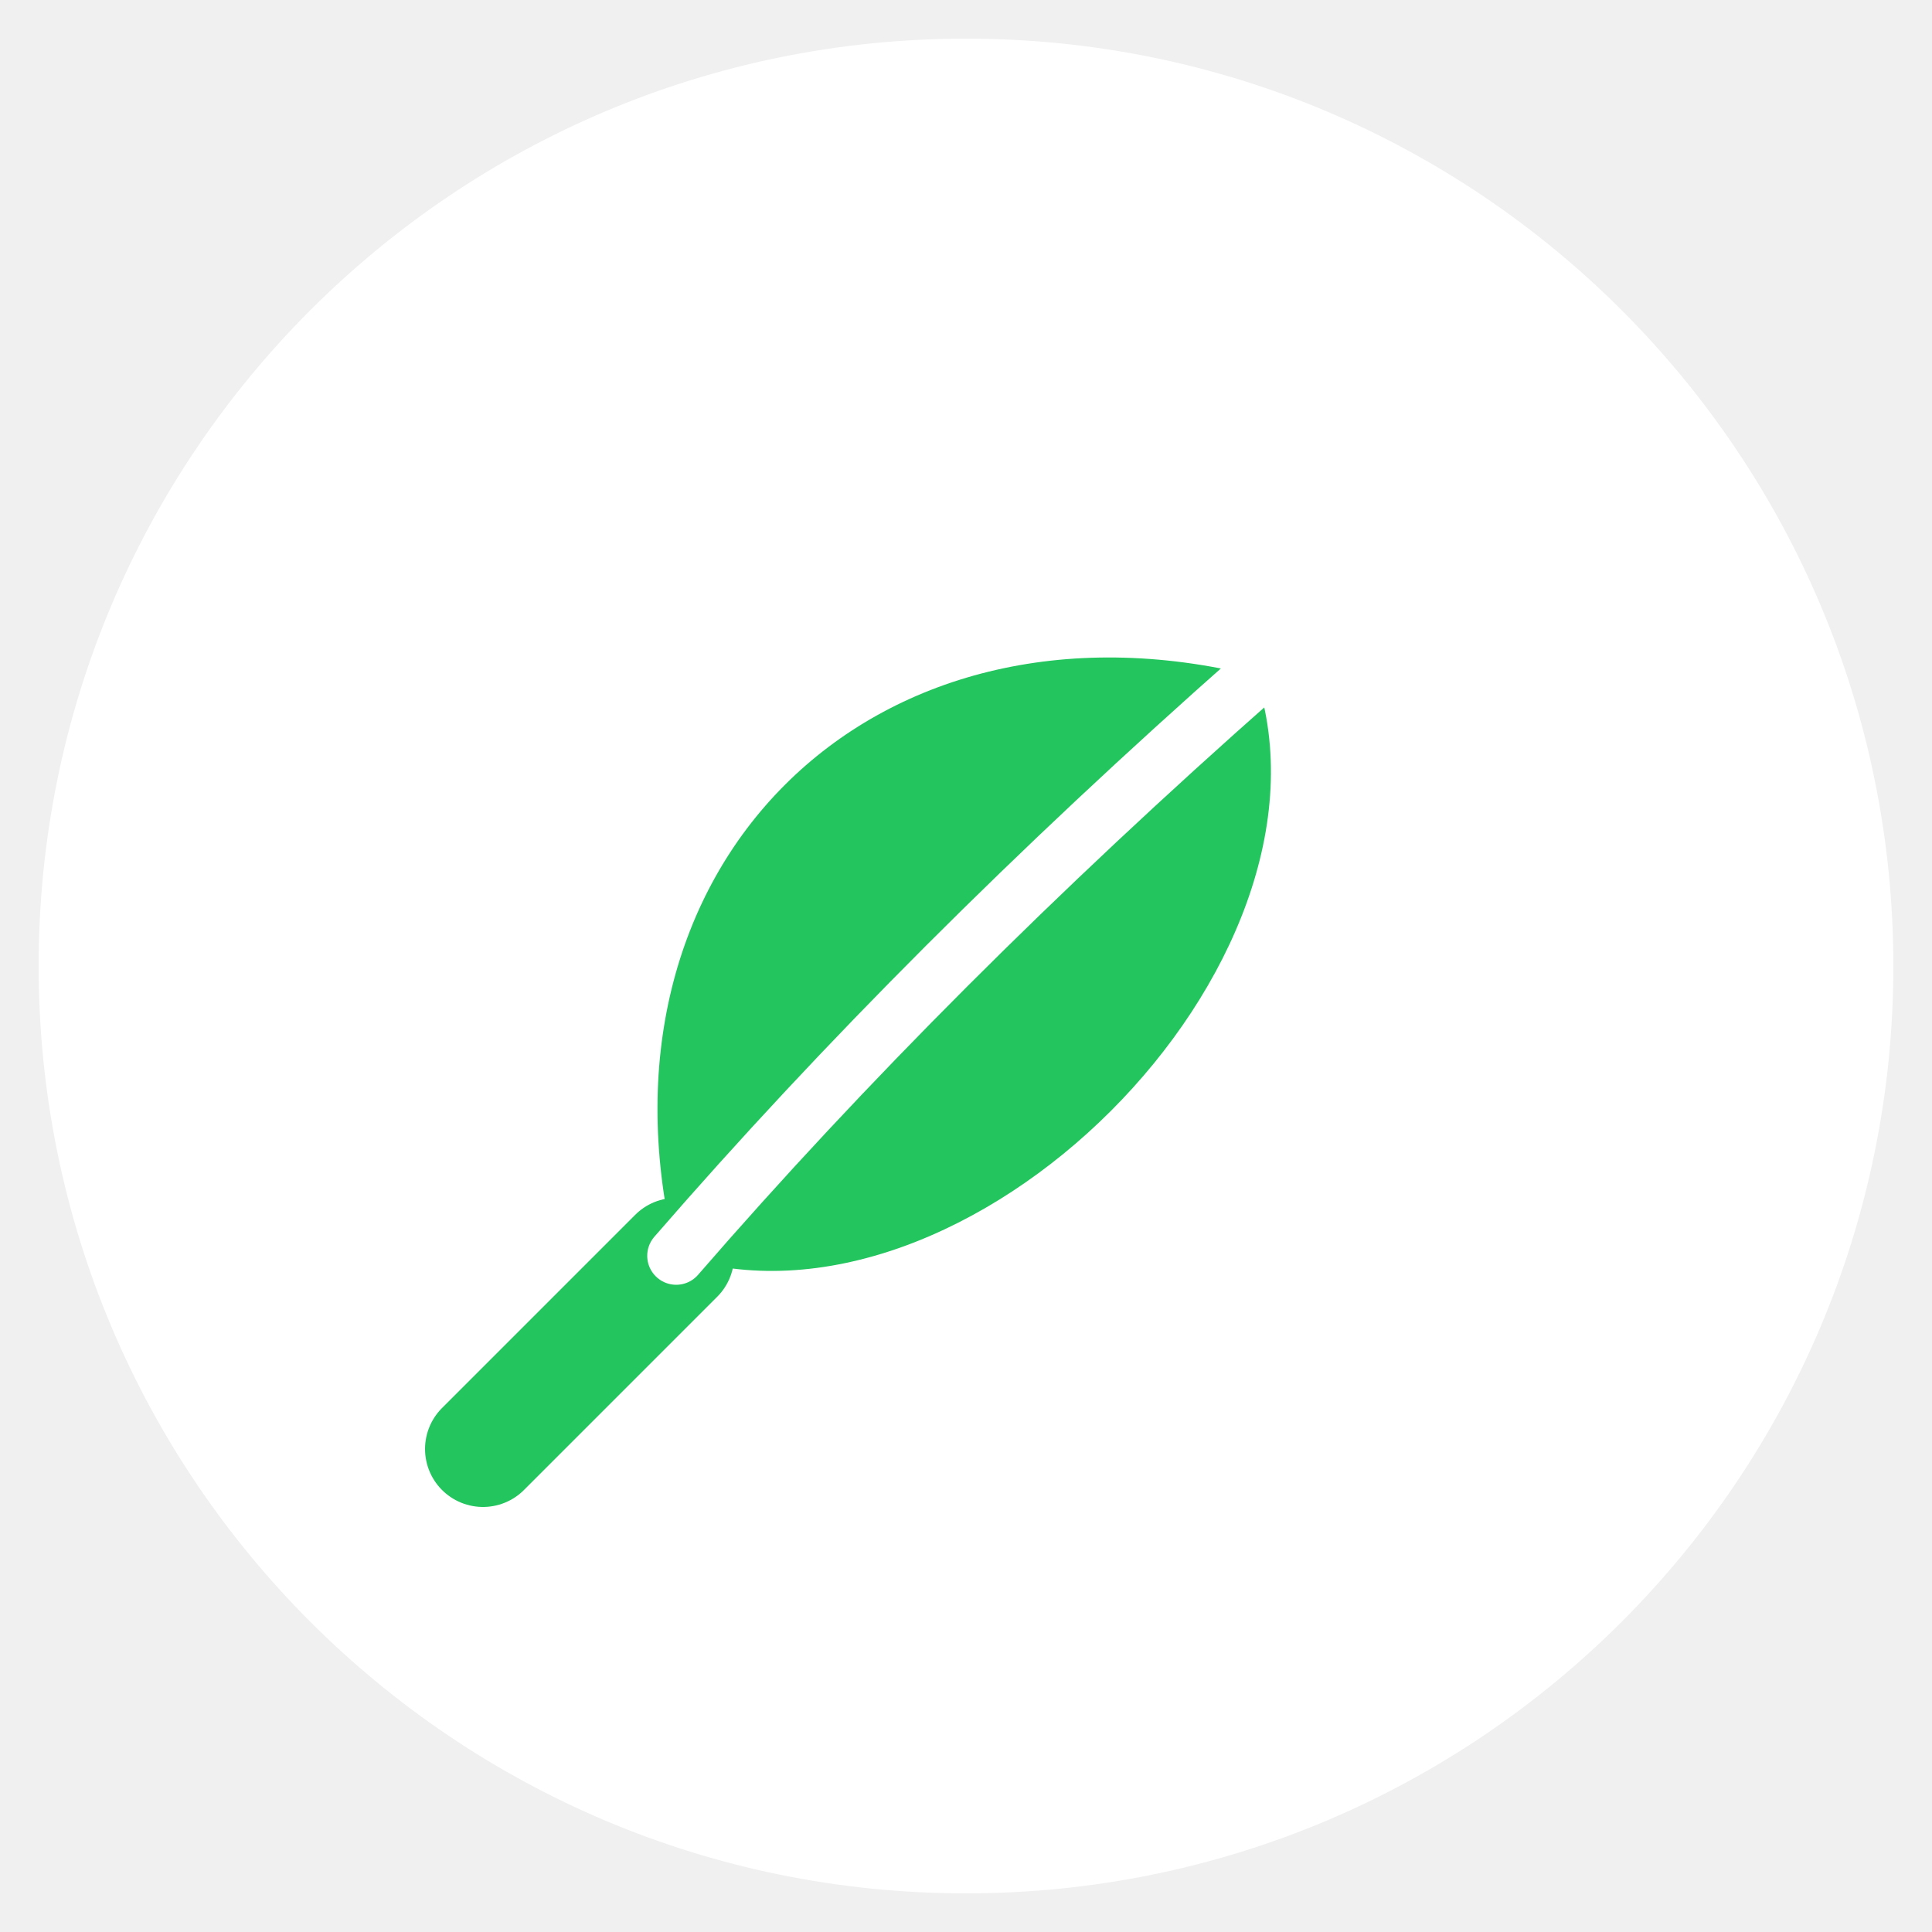
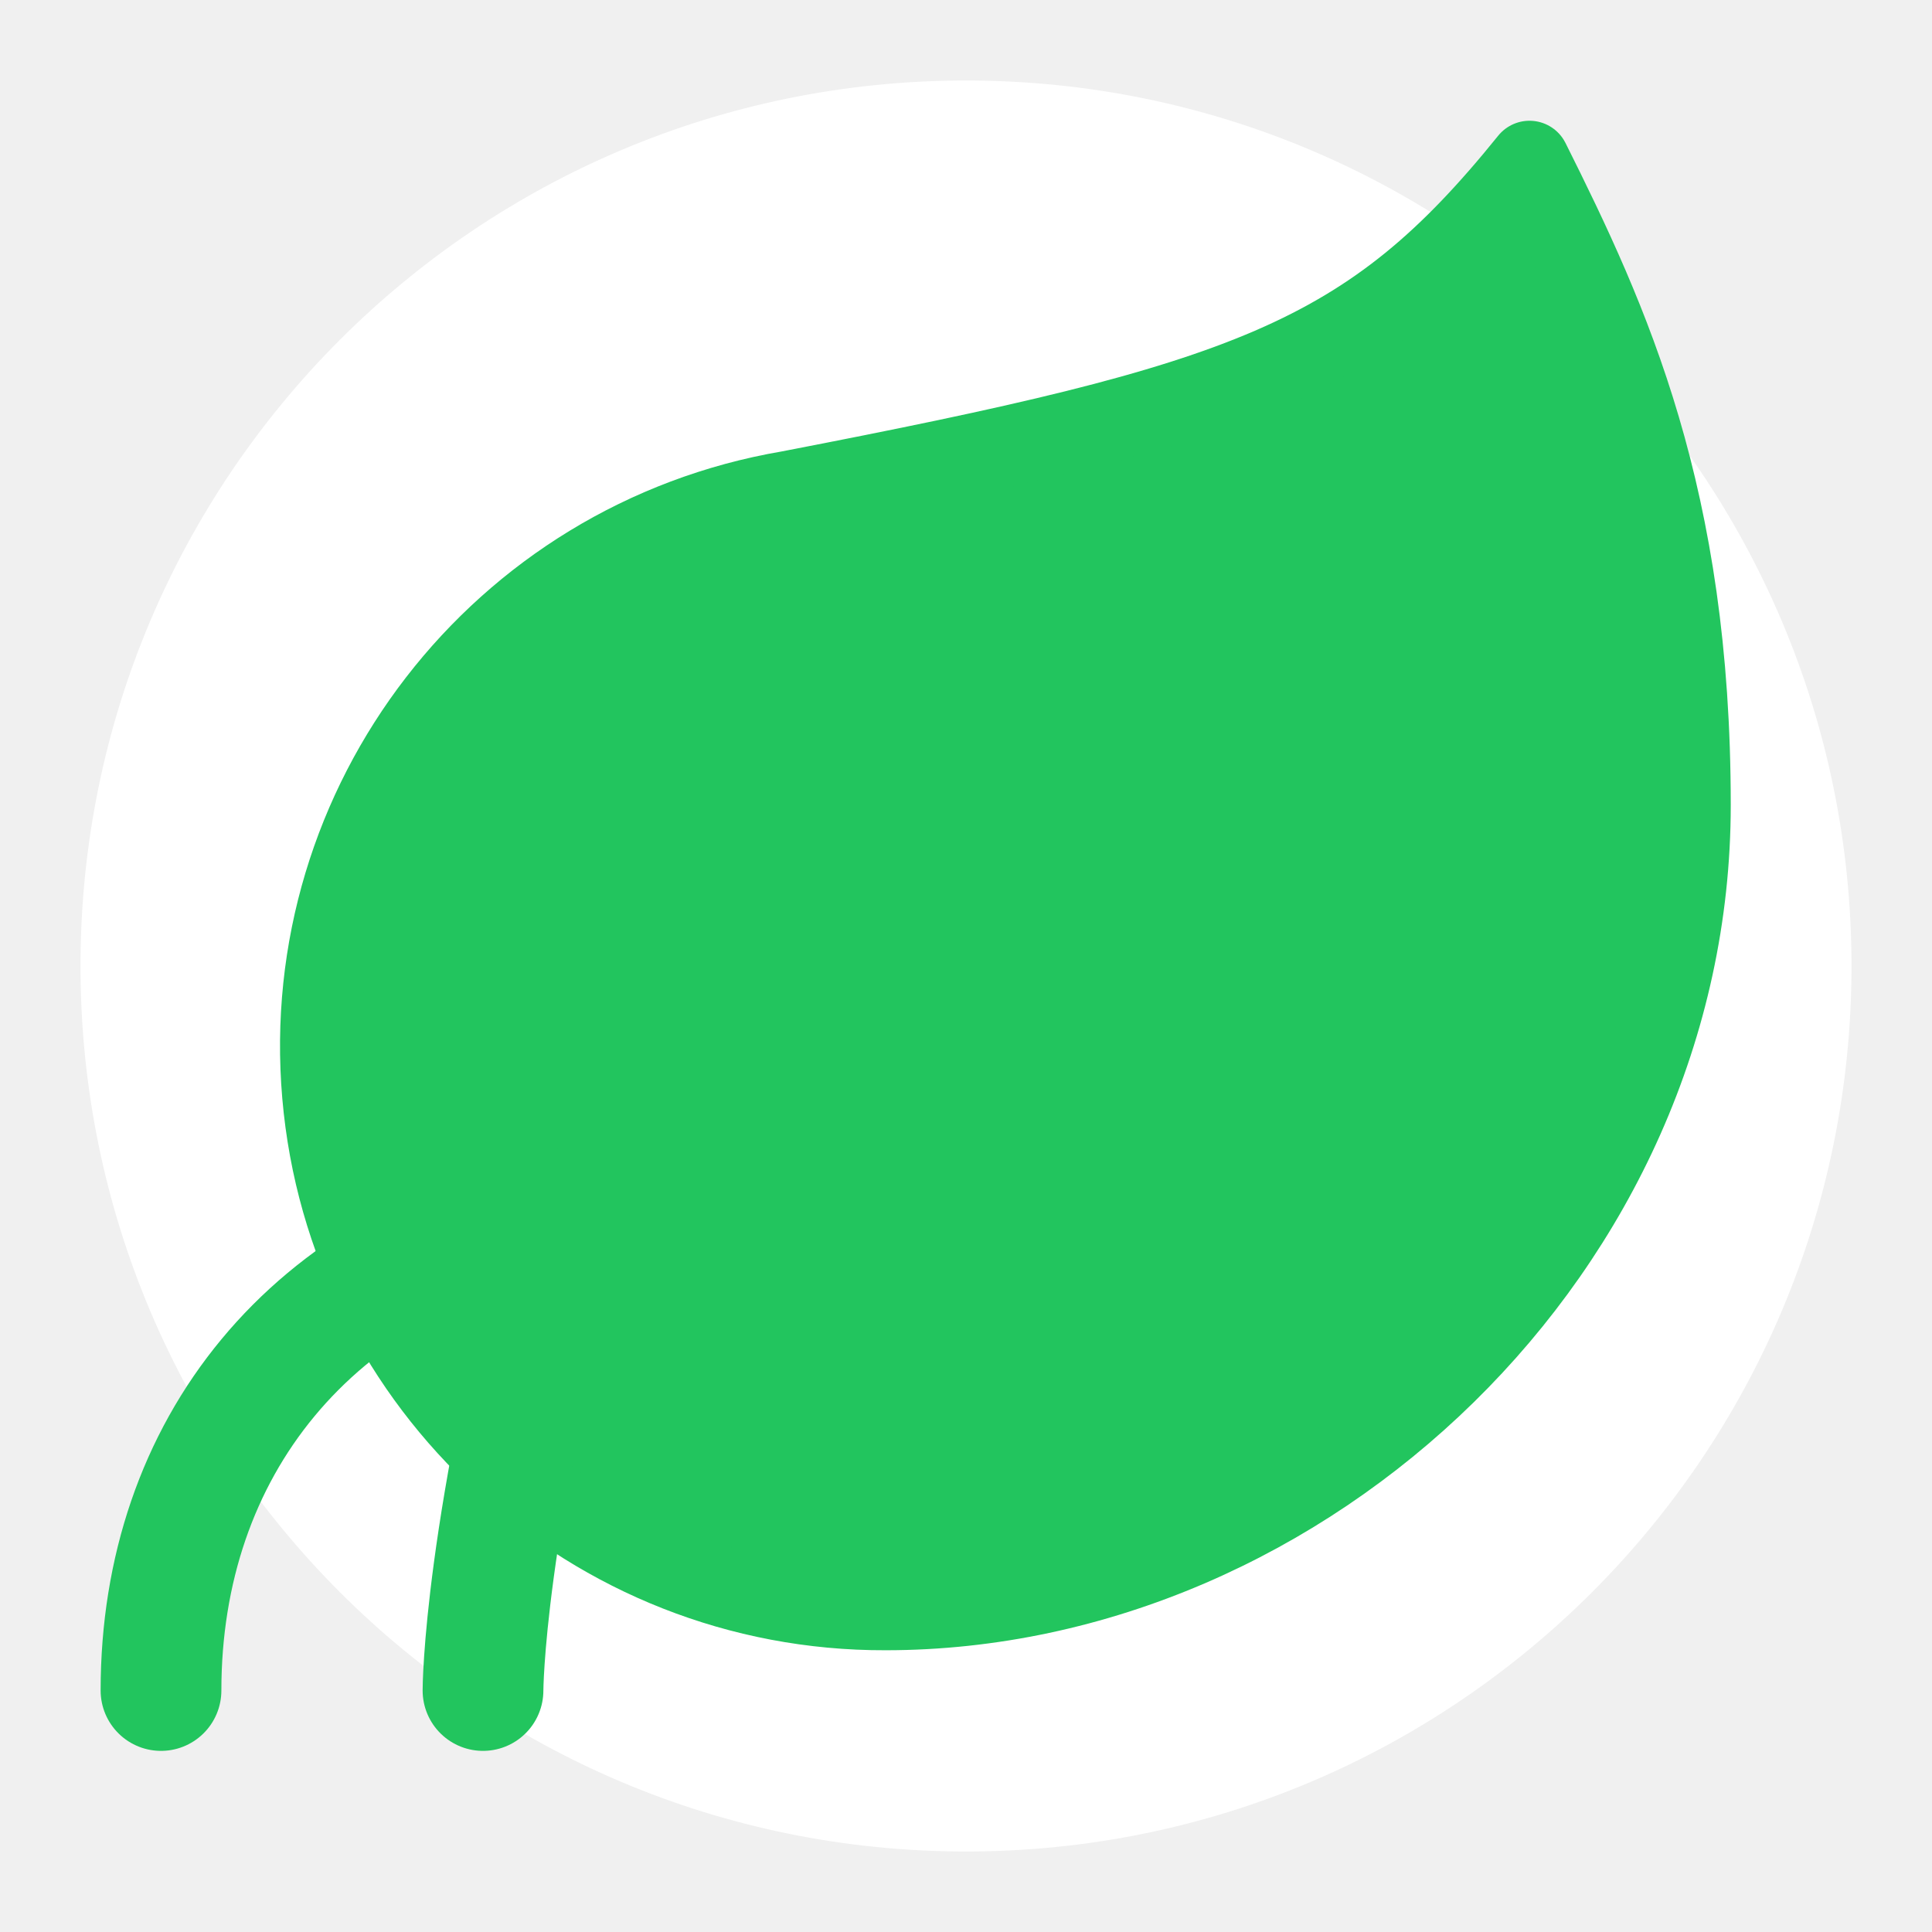
- <svg xmlns="http://www.w3.org/2000/svg" viewBox="0 0 100 100">
-   <circle cx="50" cy="50" r="48" fill="#ffffff" />
-   <path d="M35 65 L25 75" stroke="#22c55e" stroke-width="6" stroke-linecap="round" />
-   <path d="M35 65 C30 45 45 30 65 35 C70 50 50 70 35 65 Z" fill="#22c55e" />
-   <path d="M35 65 Q48 50 65 35" stroke="#ffffff" stroke-width="3" stroke-linecap="round" fill="none" />
+ <svg xmlns="http://www.w3.org/2000/svg" viewBox="0 0 24 24">
+   <circle cx="12" cy="12" r="11" fill="#ffffff" />
+   <path d="M11 20A7 7 0 0 1 9.8 6.1C15.5 5 17 4.48 19 2c1 2 2 4.18 2 8 0 5.5-4.78 10-10 10Z" fill="#22c55e" stroke="#22c55e" stroke-width="1" stroke-linecap="round" stroke-linejoin="round" />
+   <path d="M2 21c0-3 1.85-5.36 5.08-6C6 19 6 21 6 21" stroke="#22c55e" stroke-width="1.5" stroke-linecap="round" stroke-linejoin="round" fill="none" />
</svg>
